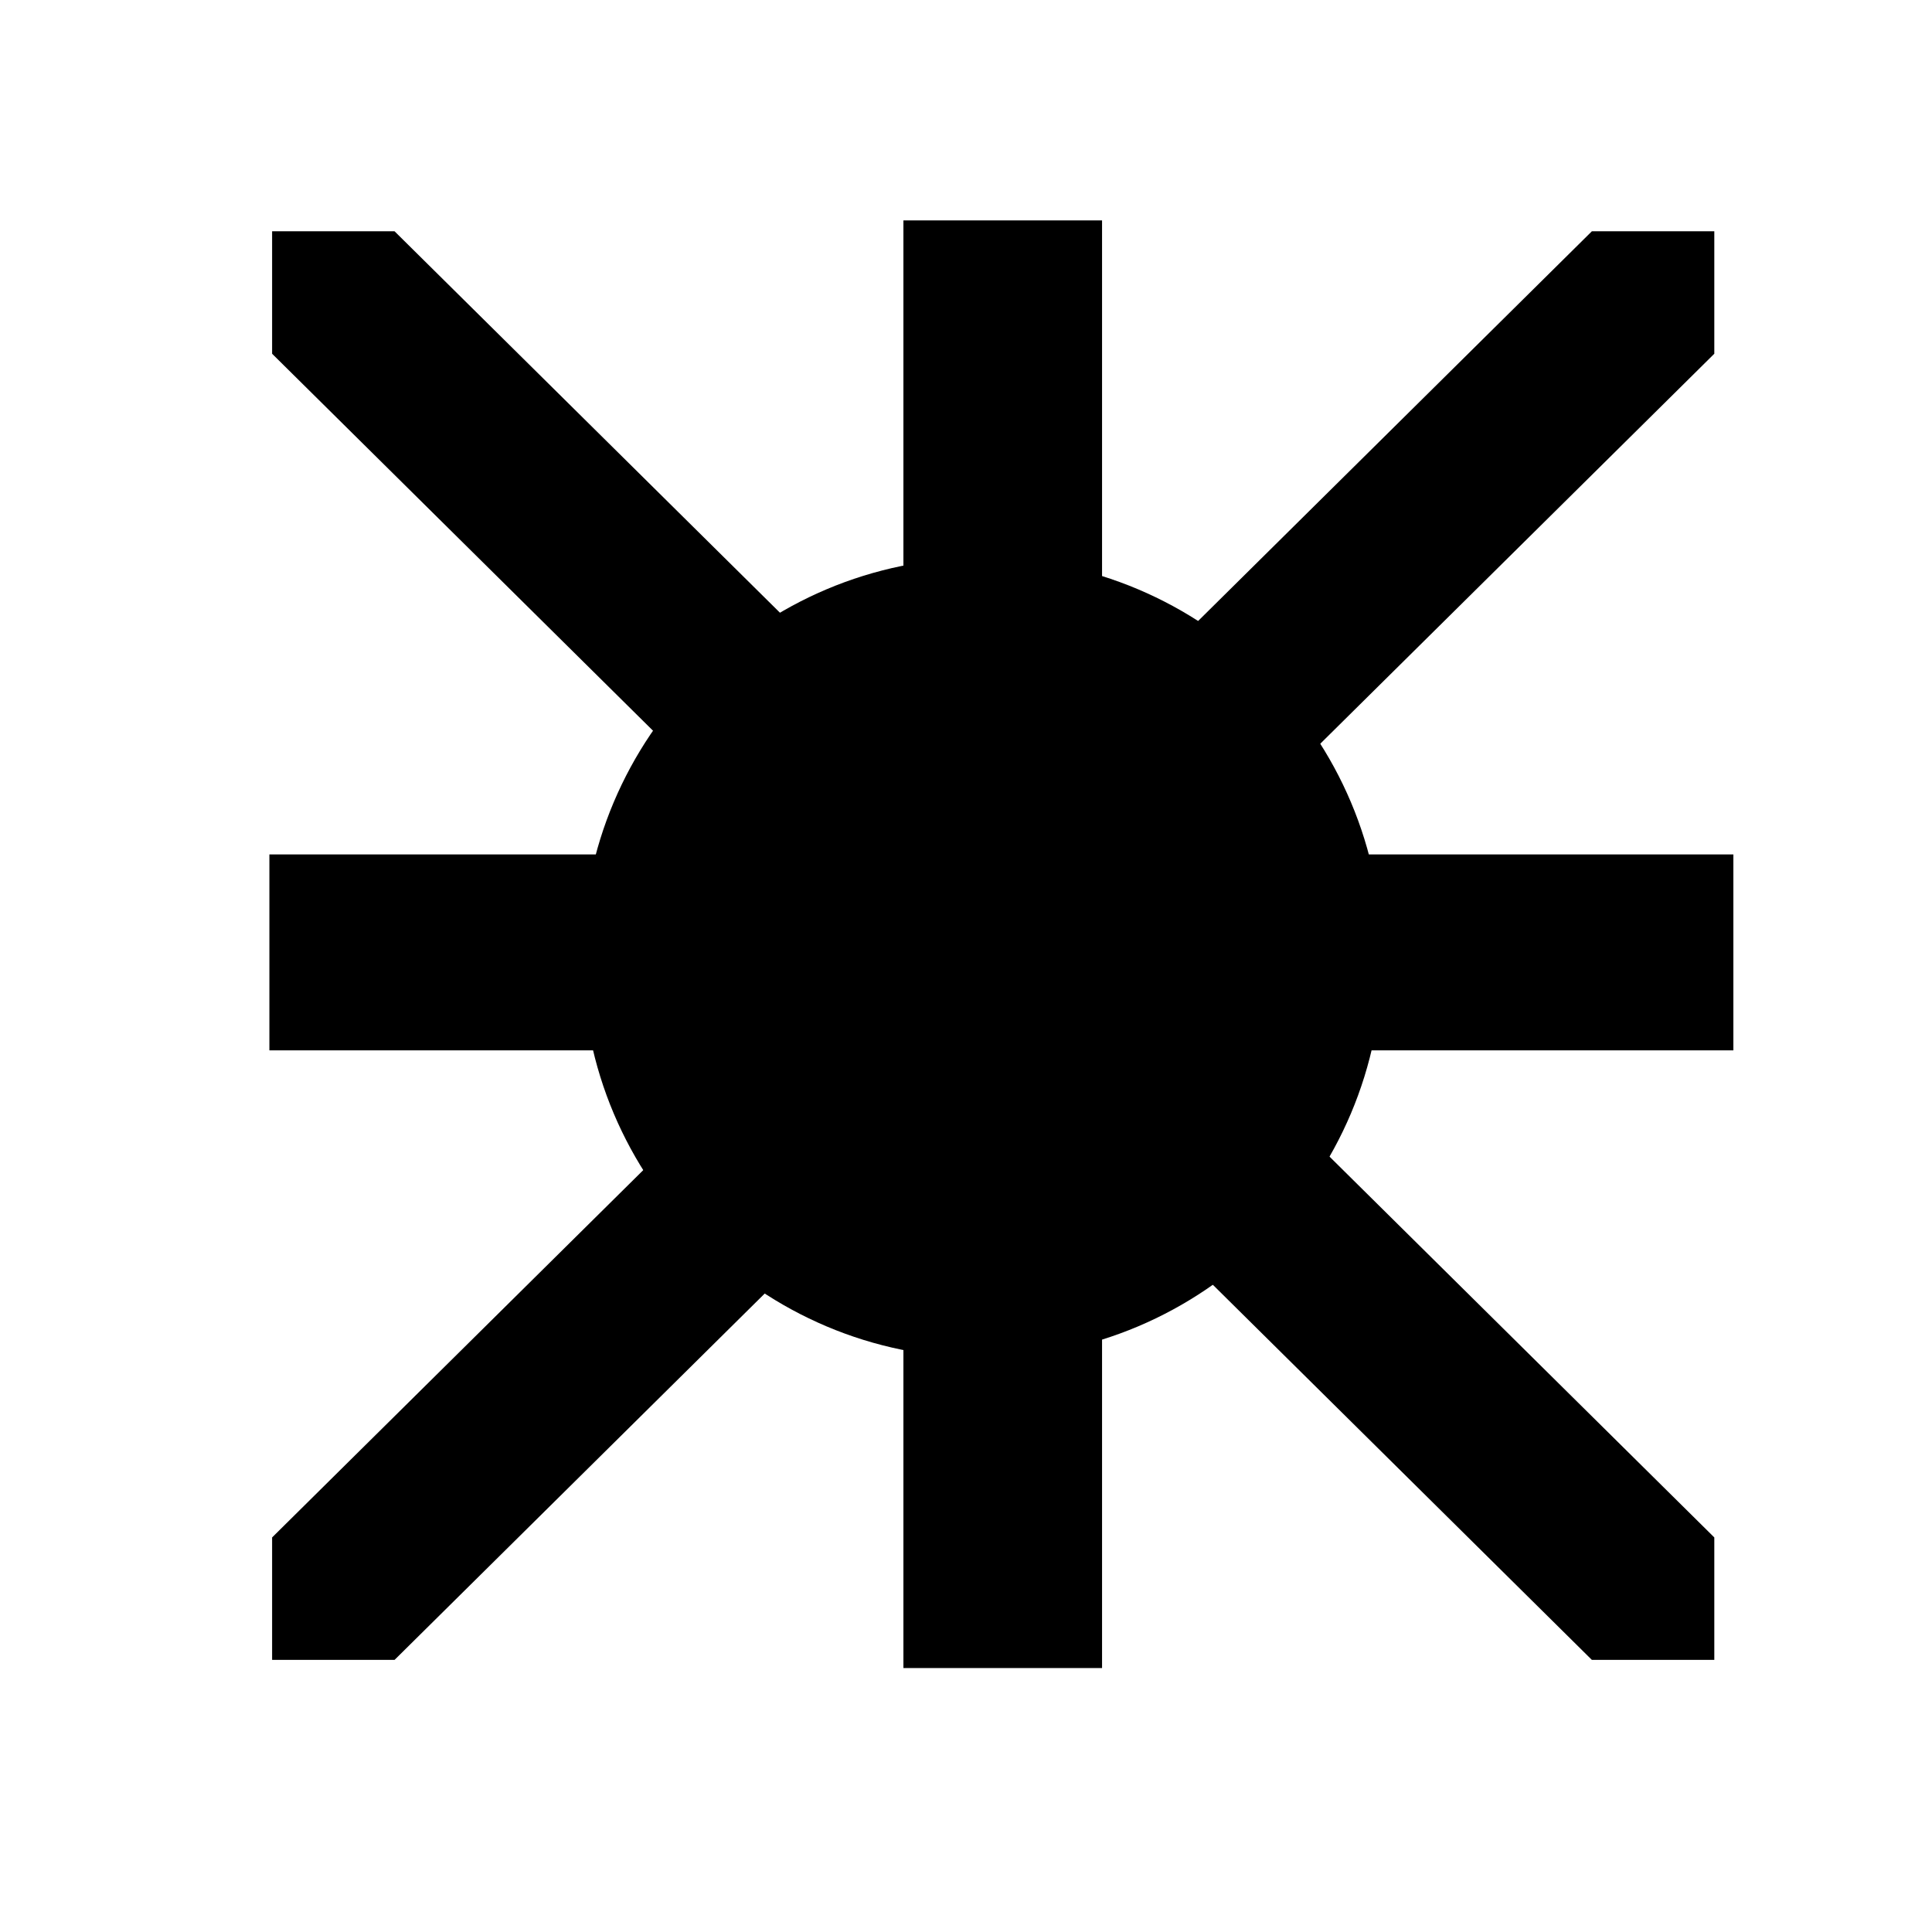
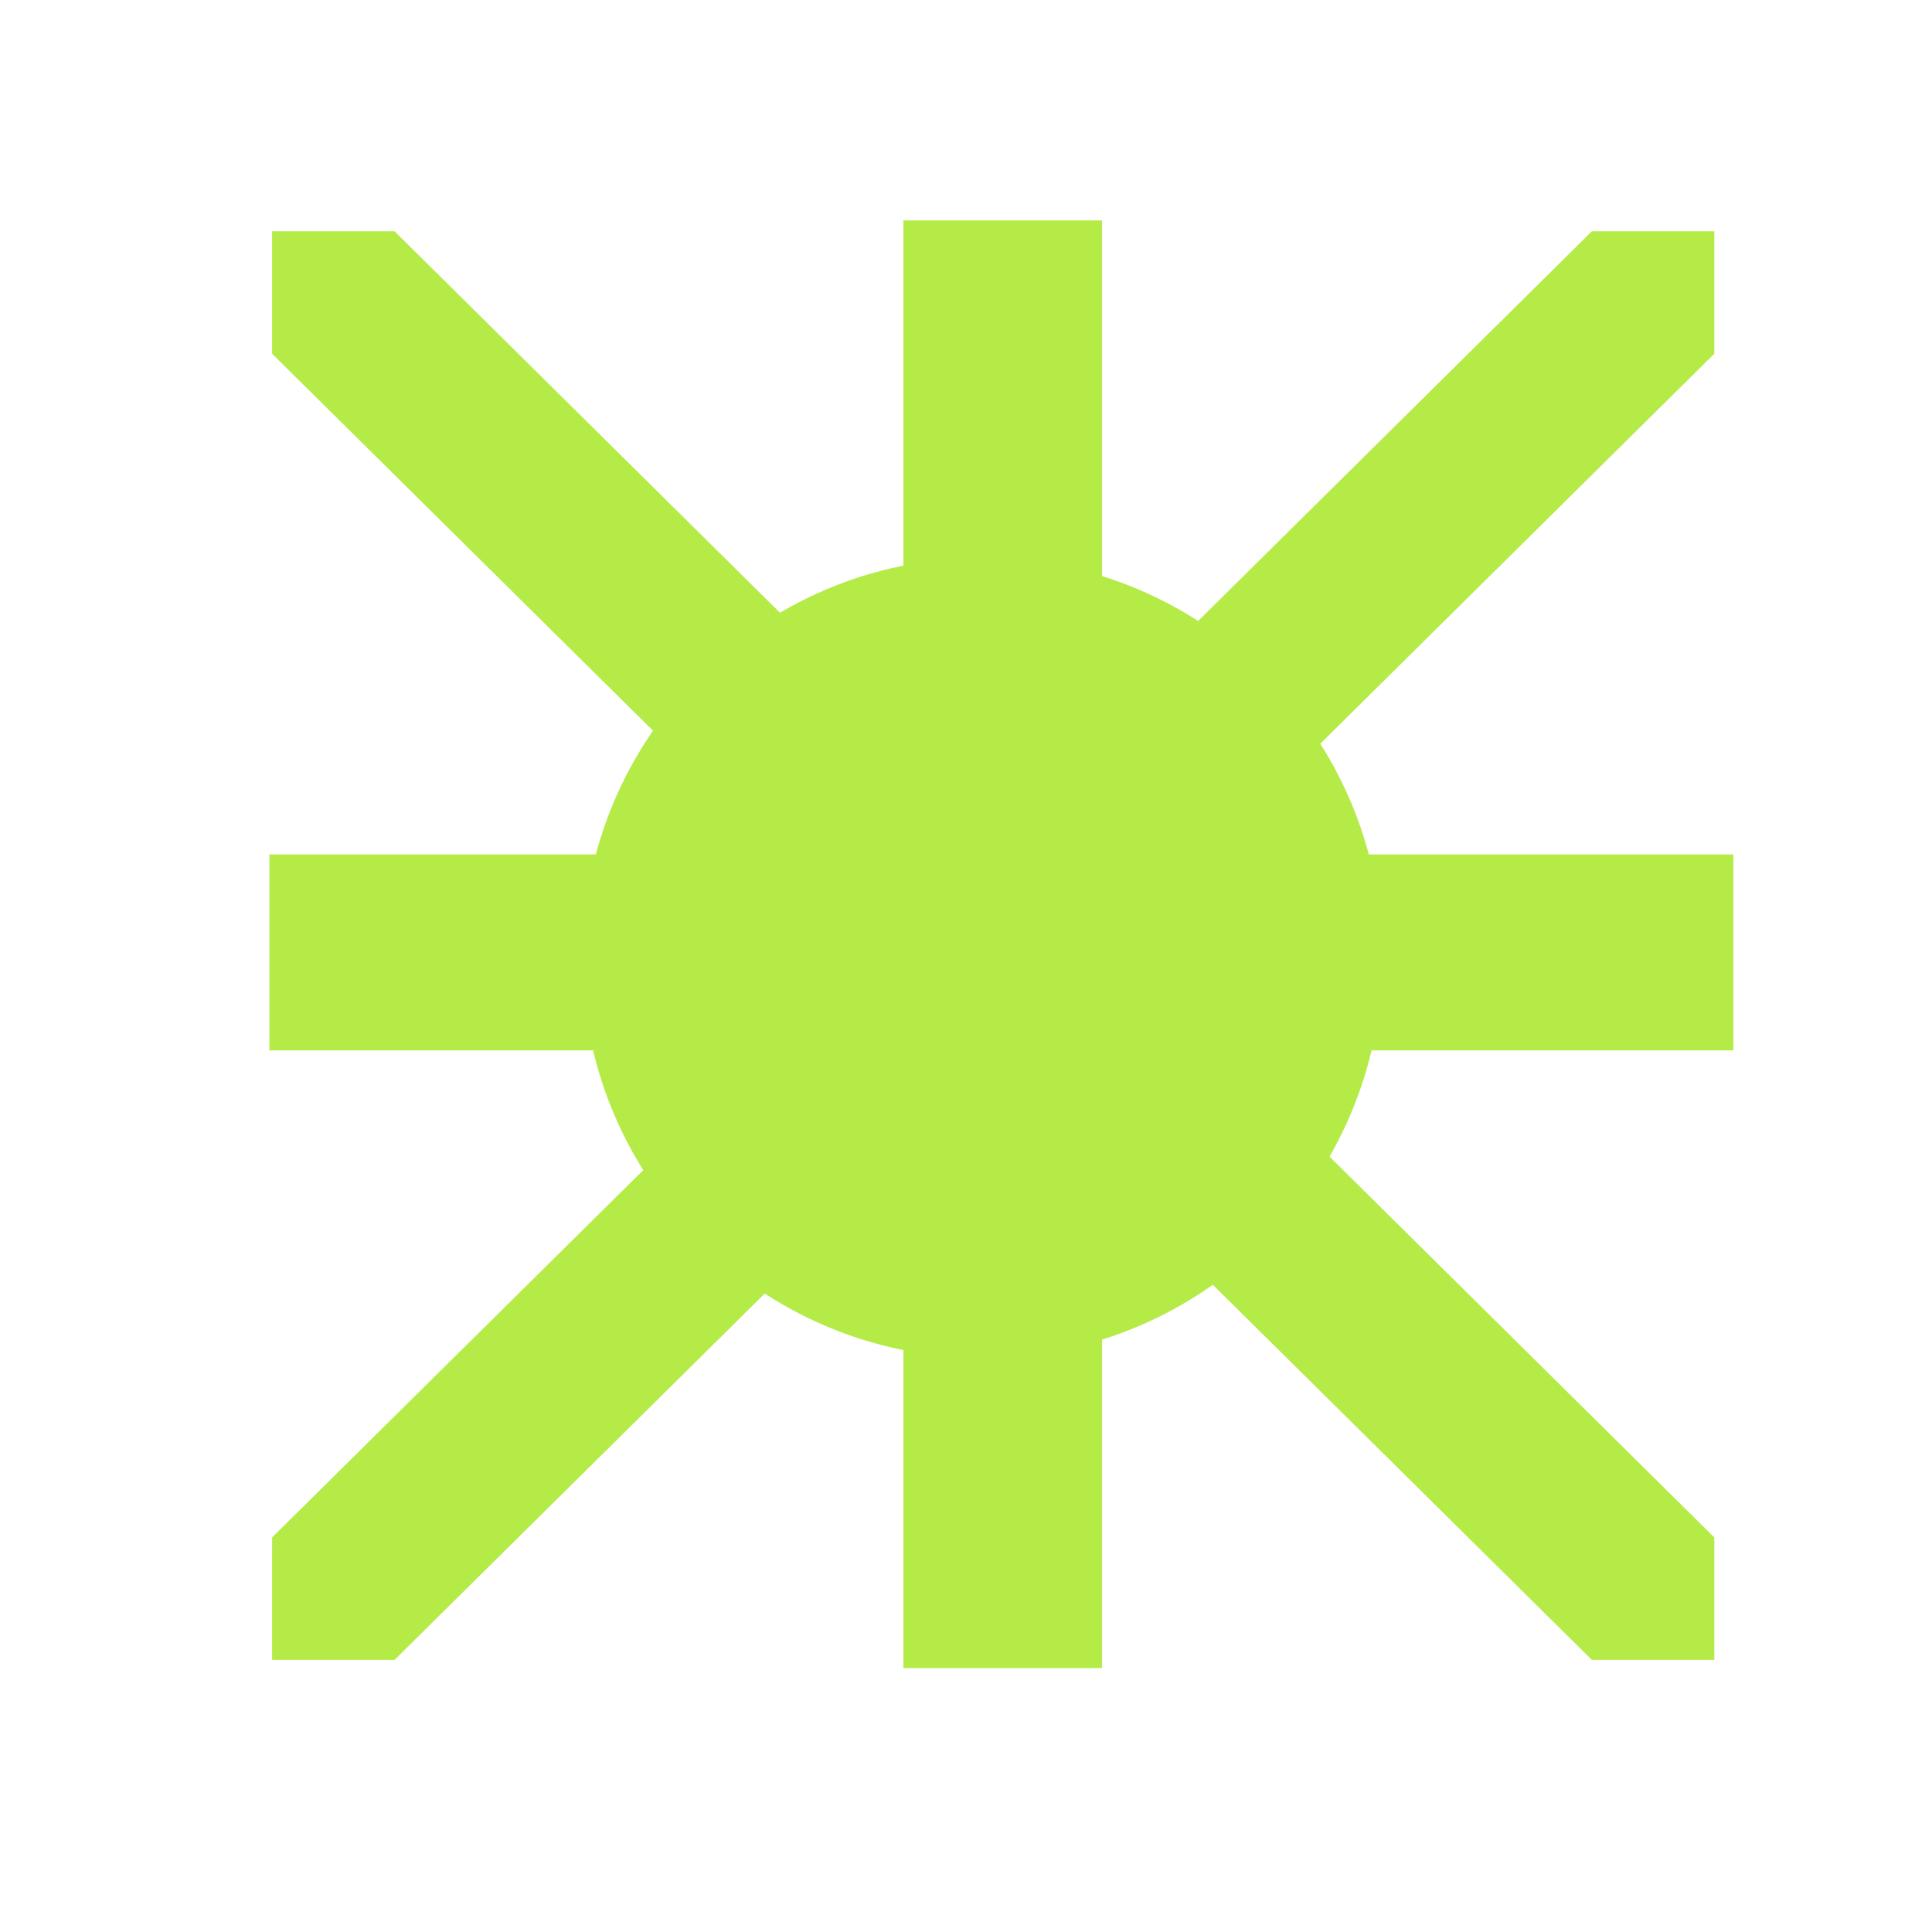
<svg xmlns="http://www.w3.org/2000/svg" xml:space="preserve" viewBox="1 1 7.1 7.1">
-   <path d="M4.32 1.81h.73v5.32h-.73Z" />
-   <path d="M1.99 4.14h5.38v.72H1.99Z" />
-   <path d="M2 2.3v-.45h.45l4.85 4.8v.45h-.45Z" />
-   <path d="M6.85 1.85h.45v.45L2.45 7.1H2v-.45Z" />
-   <circle cx="4.61" cy="4.52" r="1.47" />
+   <g fill="#B4EB46">
+     <path d="M4.32 1.81h.73v5.32h-.73Z" />
+     <path d="M1.99 4.14h5.38v.72H1.99Z" />
+     <path d="M2 2.3v-.45h.45l4.85 4.8v.45h-.45Z" />
+     <path d="M6.85 1.85h.45v.45L2.45 7.1H2v-.45Z" />
+     <circle cx="4.61" cy="4.52" r="1.47" />
+   </g>
</svg>
